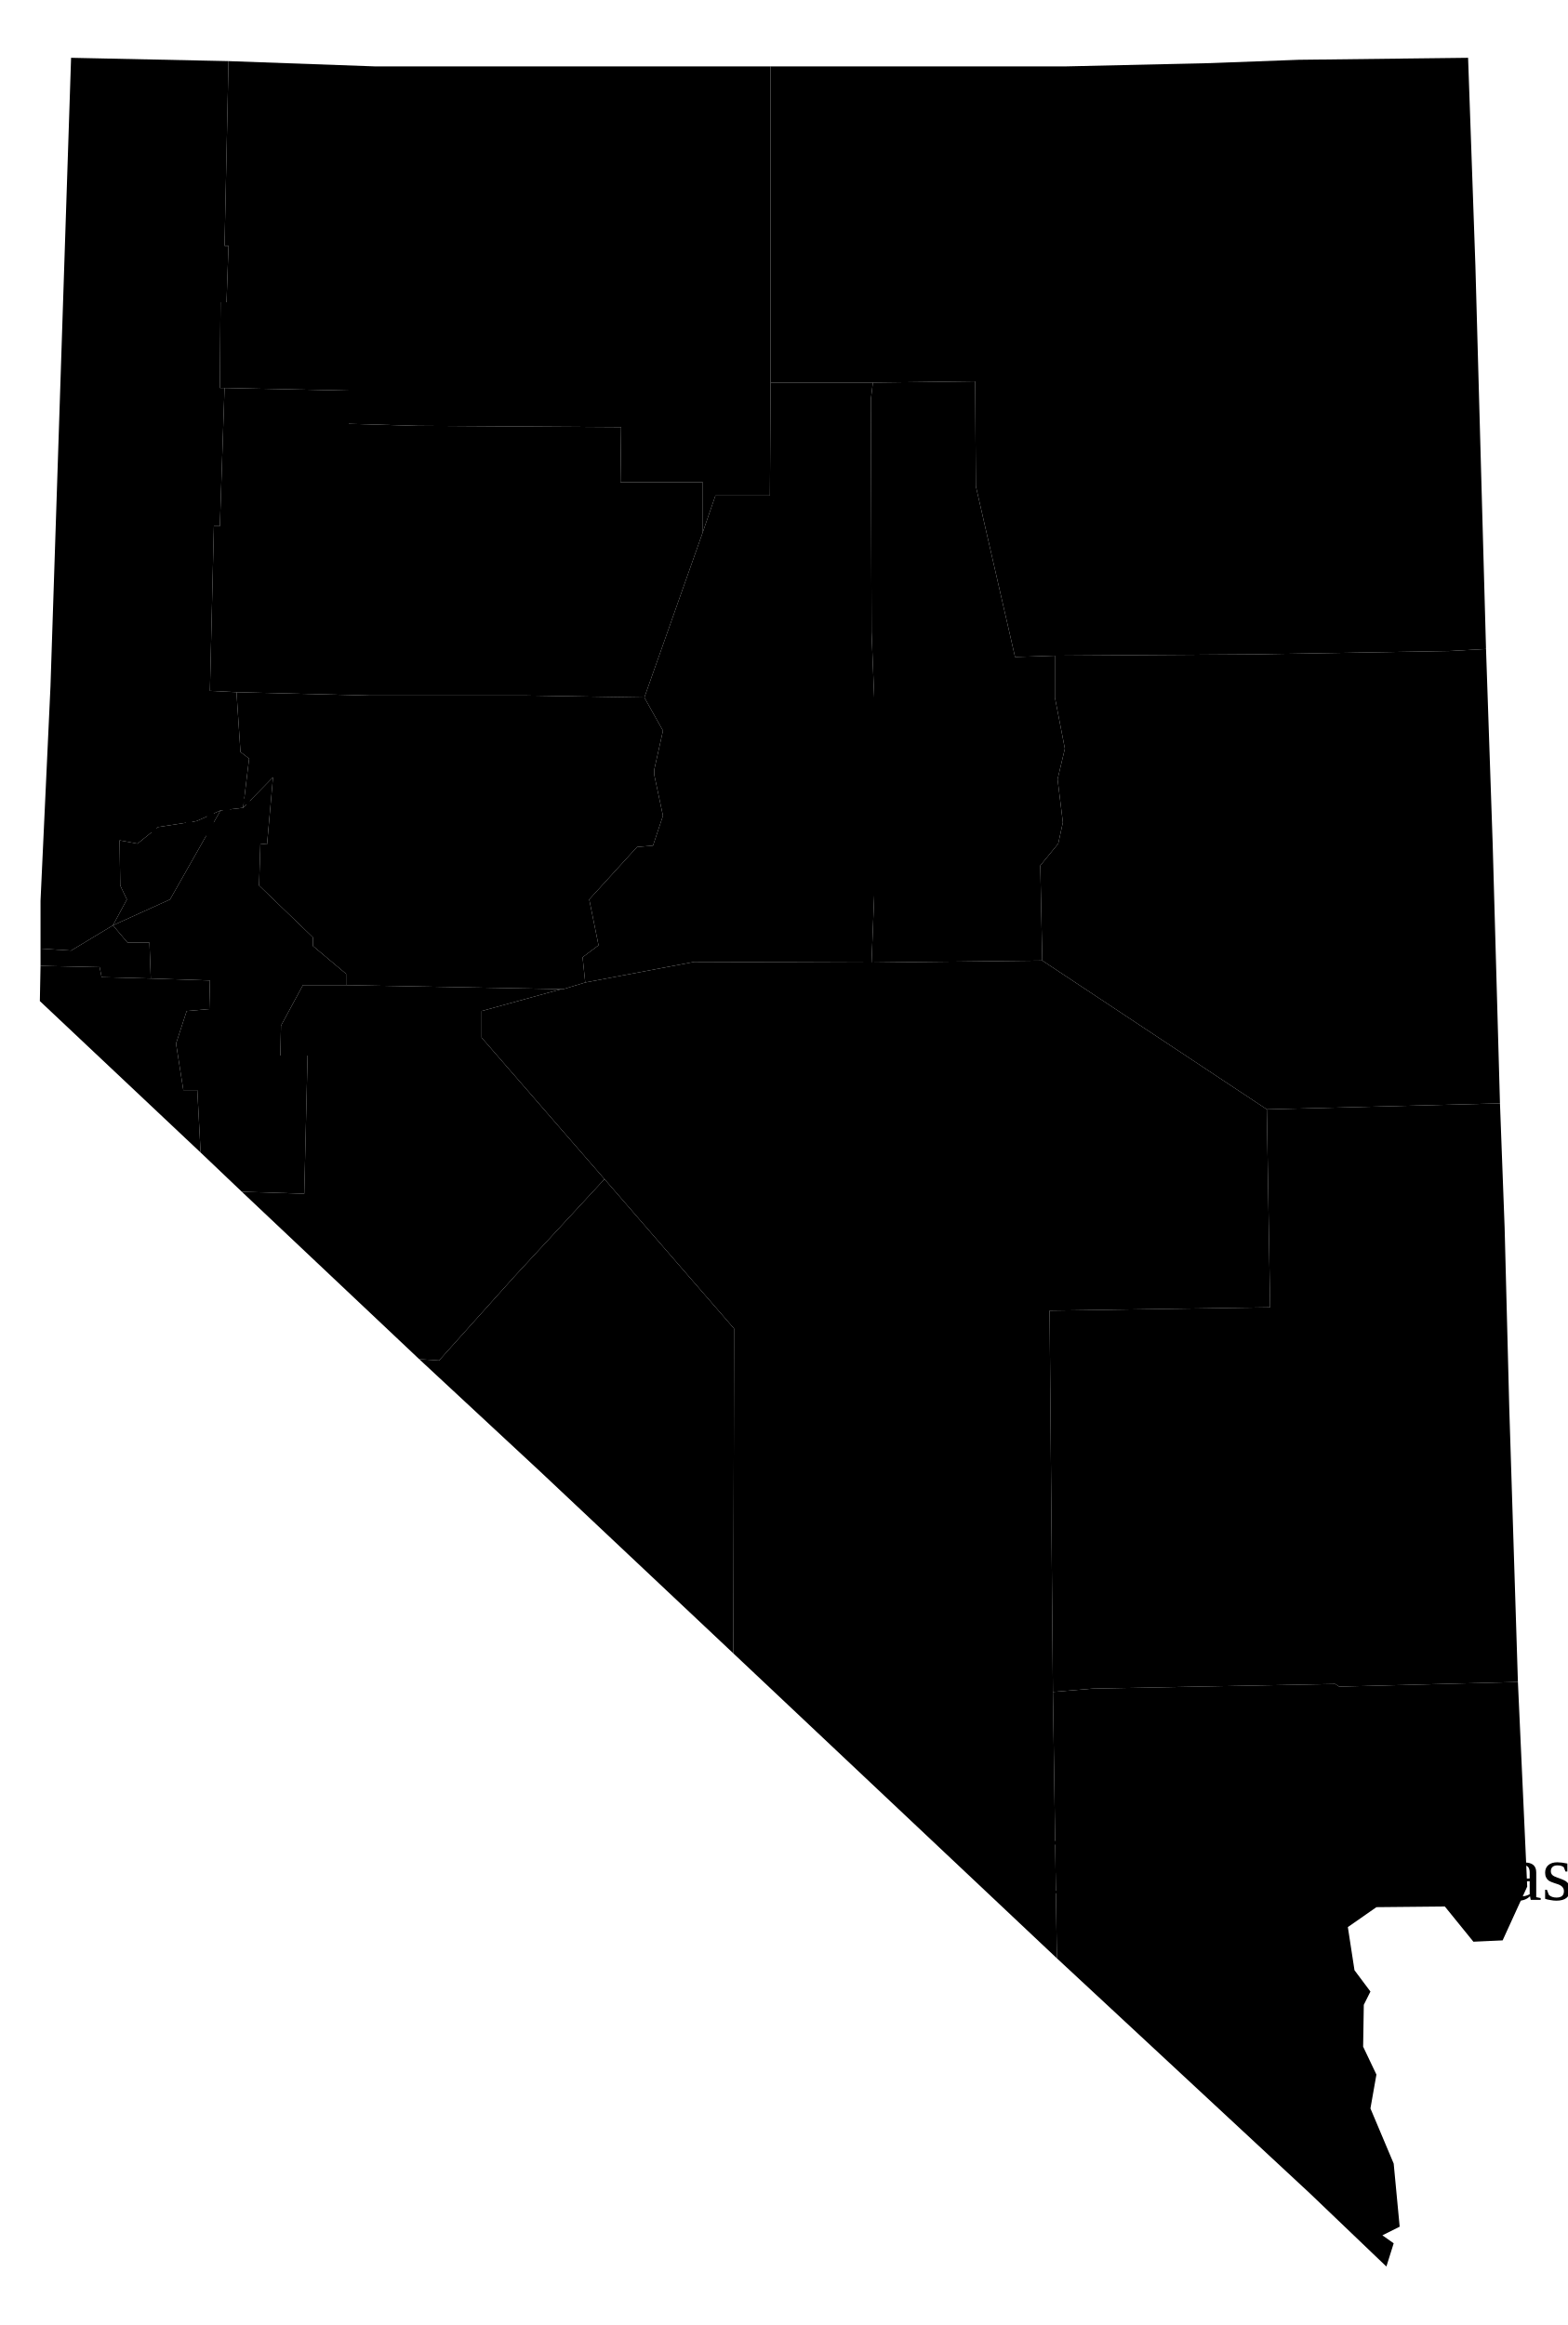
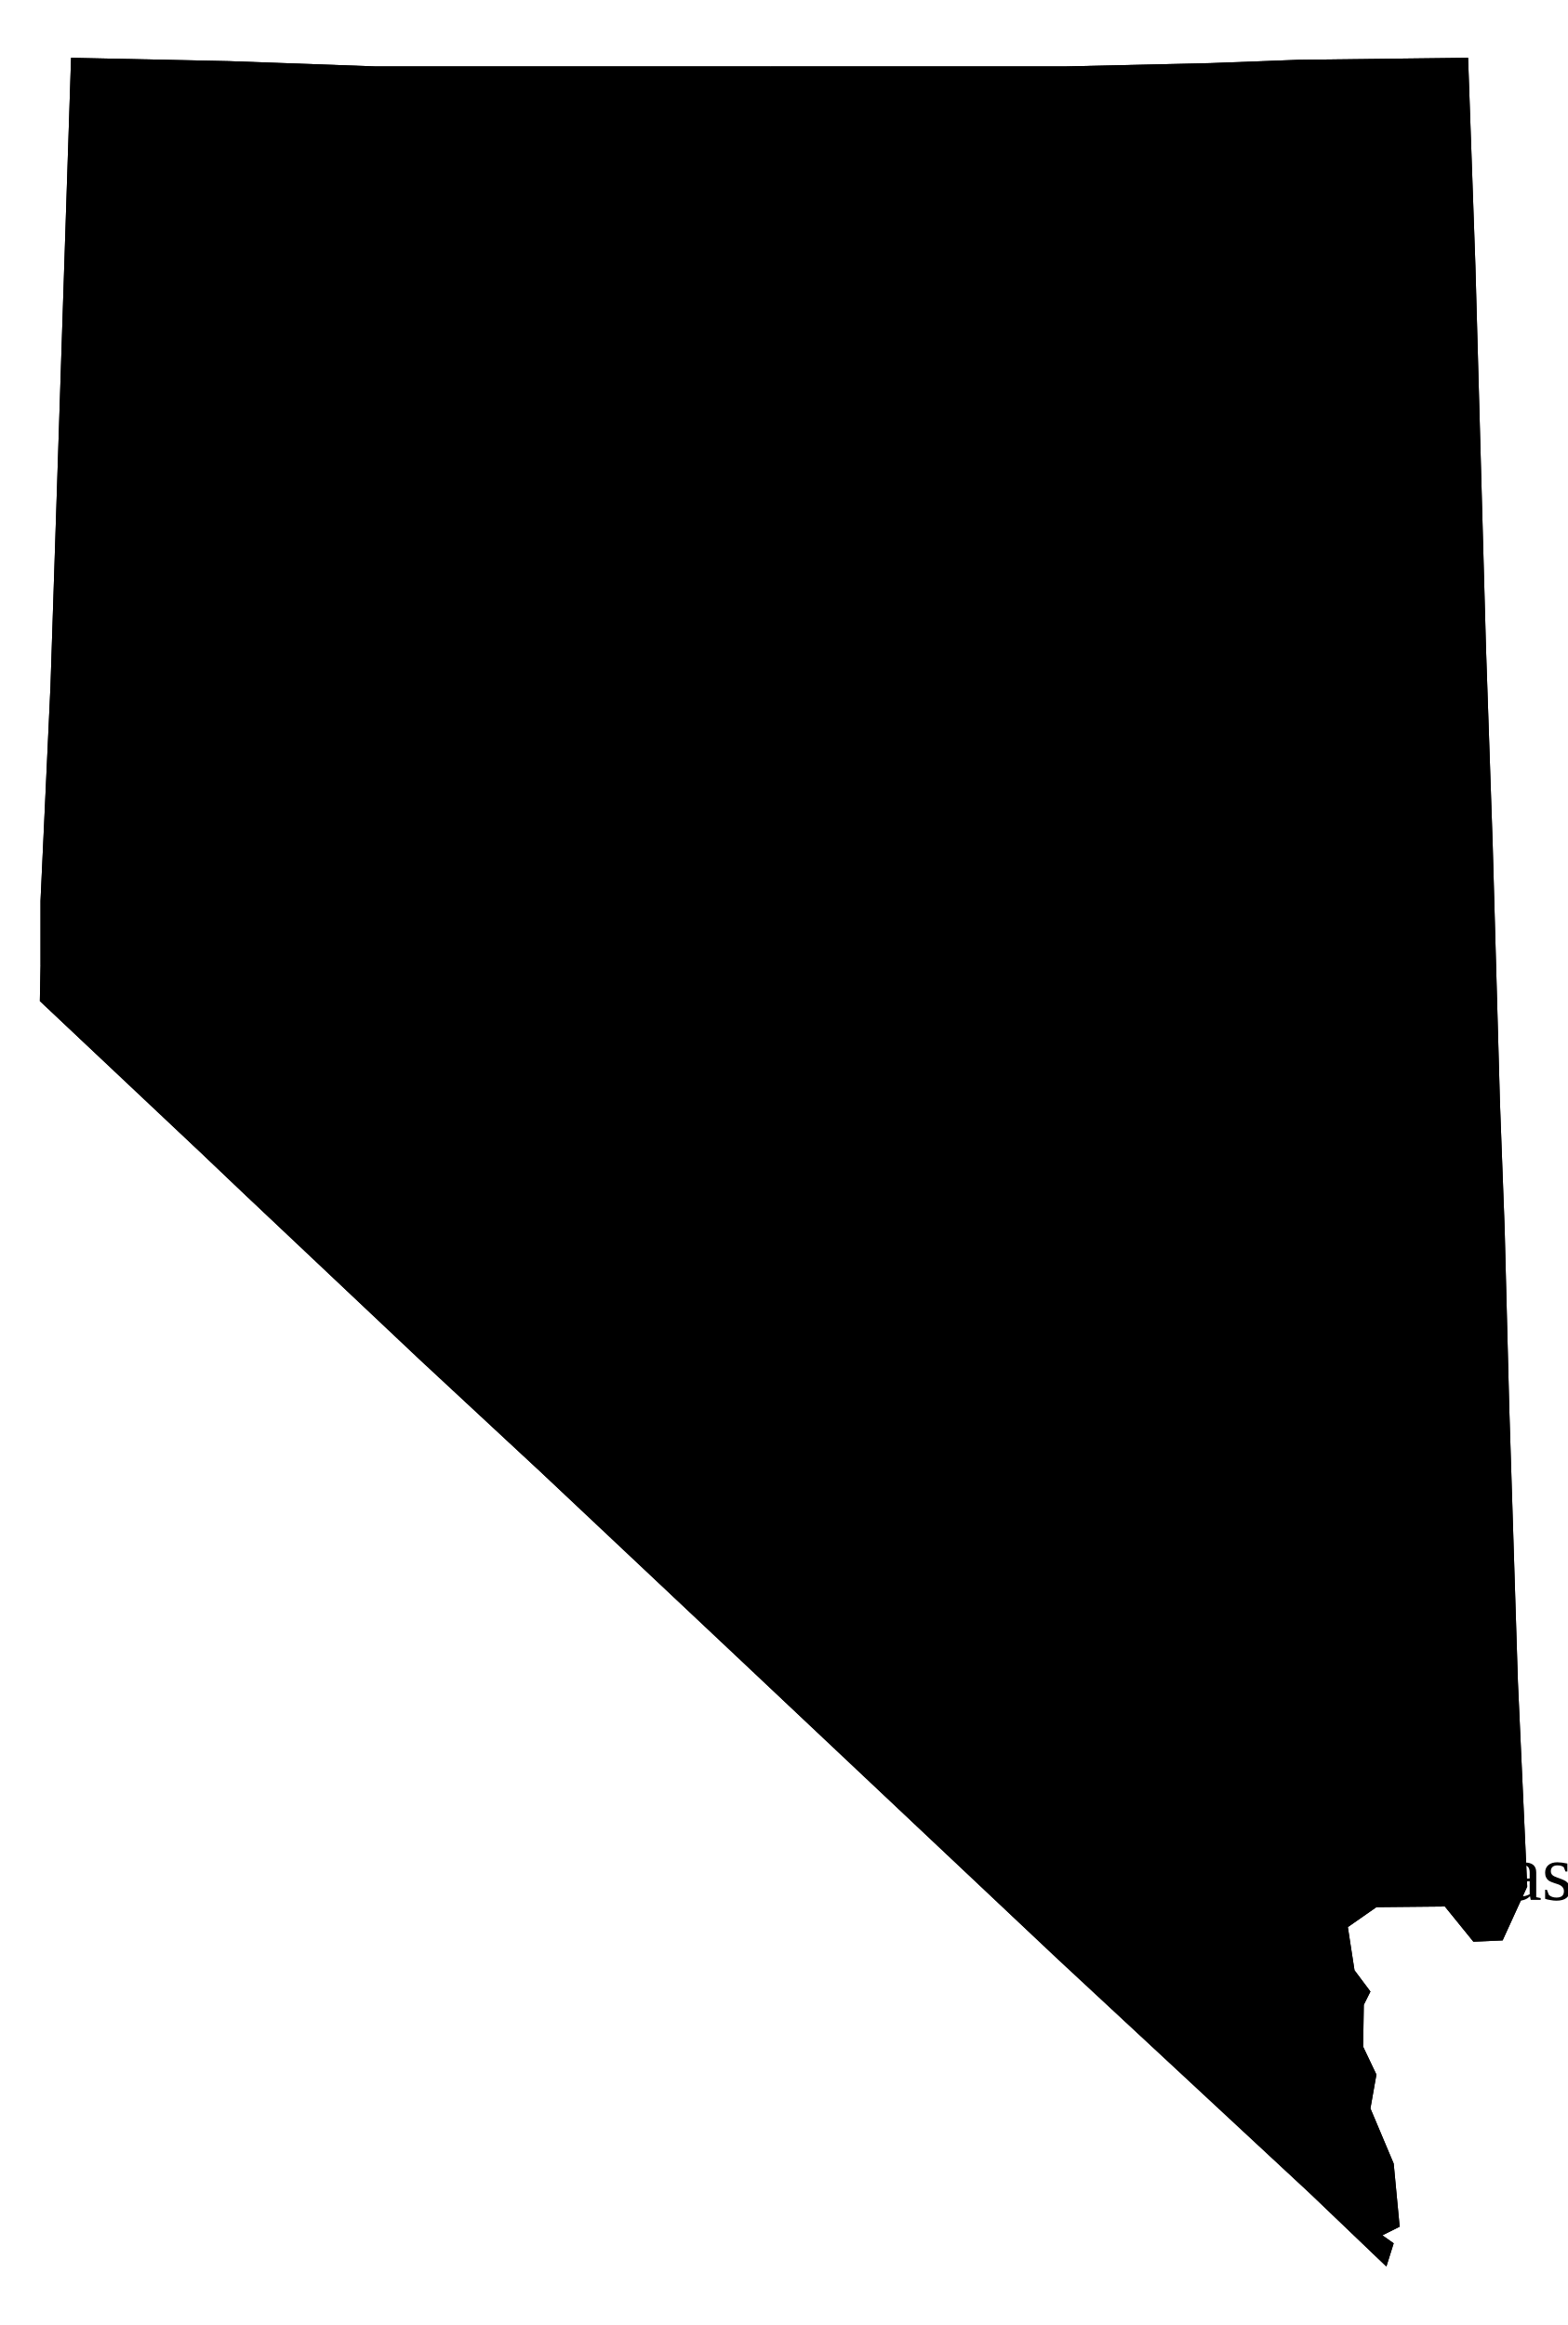
<svg xmlns="http://www.w3.org/2000/svg" version="1.1" width="236" height="350" viewBox="0 0 236 350">
+   <path class="state" transform="scale(0.1)" d="M61,1428l0,-72 15,-323 24,-733 7,-213 237,5 222,8 594,0 442,0 220,-5 133,-5 255,-3 11,313 16,577 10,293 11,391 7,187 7,272 13,412 14,308 -37,81 -44,2 -43,-53 -103,1 -43,30 10,65 24,32 -10,20 -1,63 20,42 -9,51 35,83 9,95 -26,13 17,12 -11,35 -115,-110 -381,-354 -487,-459 -290,-273 -183,-170 -267,-252 -62,-59 -242,-228 1,-53 0,-26Z" />
  <g class="counties" transform="scale(0.1)">
    <path data-fips-int="32001" data-name="Churchill County" d="M414,1167l-3,3 -45,46 9,-74 -13,-10 -6,-90 200,5 234,0 180,3 28,50 -13,58 0,9 13,61 -15,45 -24,2 -72,79 14,69 -24,18 4,38 -33,10 -3,0 -324,-6 0,-17 -50,-42 0,-13 -81,-78 2,-63 10,1 9,-101Z" />
    <path data-fips-int="32003" data-name="Clark County" d="M2285,2532l14,308 -37,81 -44,2 -43,-53 -103,1 -43,30 10,65 24,32 -10,20 -1,63 20,42 -9,51 35,83 9,95 -26,13 17,12 -11,35 -115,-110 -381,-354 -6,-401 60,-5 365,-7 6,4Z" />
    <path data-fips-int="32005" data-name="Douglas County" d="M227,1473l89,3 -1,43 -34,3 -16,49 11,70 21,0 5,94 -242,-228 1,-53 89,2 3,15Z" />
    <path data-fips-int="32007" data-name="Elko County" d="M2237,977l-55,3 -293,5 -301,2 -60,2 -59,-257 -1,-158 -154,2 -154,0 0,-476 442,0 220,-5 133,-5 255,-3 11,313Z" />
    <path data-fips-int="32009" data-name="Esmeralda County" d="M1104,2489l-290,-273 -183,-170 30,2 113,-126 136,-147 195,225Z" />
    <path data-fips-int="32011" data-name="Eureka County" d="M1588,987l0,15 0,48 15,77 -11,46 8,65 -7,32 -27,33 3,143 -257,3 4,-101 0,-298 -4,-98 -1,-351 3,-25 154,-2 1,158 59,257Z" />
    <path data-fips-int="32013" data-name="Humboldt County" d="M1160,100l0,476 -1,170 -82,0 -19,55 0,-75 -124,0 1,-83 -306,-2 -104,-3 0,-50 -187,-4 -7,0 1,-129 9,0 3,-85 -6,0 6,-278 222,8Z" />
    <path data-fips-int="32015" data-name="Lander County" d="M1314,576l-3,25 1,351 4,98 0,298 -4,101 -267,-1 -164,31 -4,-38 24,-18 -14,-69 72,-79 24,-2 15,-45 -13,-61 0,-9 13,-58 -28,-50 88,-249 19,-55 82,0 1,-170Z" />
    <path data-fips-int="32017" data-name="Lincoln County" d="M2258,1661l7,187 7,272 13,412 -269,7 -6,-4 -365,7 -60,5 -5,-574 332,-5 -5,-298Z" />
    <path data-fips-int="32019" data-name="Lyon County" d="M415,1167l-4,3 -9,101 -10,-1 -2,63 81,78 0,13 50,42 0,17 -65,0 -33,61 -1,45 41,0 -5,208 -94,-3 -62,-59 -5,-94 -21,0 -11,-70 16,-49 34,-3 1,-43 -89,-3 -2,-54 -33,0 -22,-26 86,-39 76,-134 34,-4 45,-46Z" />
    <path data-fips-int="32021" data-name="Mineral County" d="M845,1489l-120,33 0,40 185,213 -136,147 -113,126 -30,-2 -267,-252 94,3 5,-208 -41,0 1,-45 33,-61 65,0Z" />
    <path data-fips-int="32023" data-name="Nye County" d="M1312,1449l257,-3 338,224 5,298 -332,5 5,574 6,401 -487,-459 1,-489 -195,-225 -185,-213 0,-40 120,-33 3,0 33,-10 164,-31Z" />
    <path data-fips-int="32027" data-name="Pershing County" d="M1058,801l-88,249 -180,-3 -234,0 -200,-5 -40,-2 6,-248 9,0 7,-208 187,4 0,50 104,3 306,2 -1,83 124,0Z" />
    <path data-fips-int="32029" data-name="Storey County" d="M332,1220l-76,134 -86,39 21,-39 -10,-21 -1,-68 27,5 31,-25 58,-9Z" />
    <path data-fips-int="32031" data-name="Washoe County" d="M344,92l-6,278 6,0 -3,85 -9,0 -1,129 7,0 -7,208 -9,0 -6,248 40,2 6,90 13,10 -9,74 -34,4 -36,16 -58,9 -31,25 -27,-5 1,68 10,21 -21,39 -63,38 -46,-3 0,-72 15,-323 24,-733 7,-213Z" />
    <path data-fips-int="32033" data-name="White Pine County" d="M2237,977l10,293 11,391 -351,9 -338,-224 -3,-143 27,-33 7,-32 -8,-65 11,-46 -15,-77 0,-48 0,-15 301,-2 293,-5Z" />
    <path data-fips-int="32510" data-name="Carson City" d="M227,1473l-74,-2 -3,-15 -89,-2 0,-26 46,3 63,-38 22,26 33,0Z" />
  </g>
  <g class="cities">
    <circle r="3" cx="188.0" cy="286.0" />
    <text x="188.0" y="286.0">Las Vegas</text>
    <circle r="3" cx="13.7" cy="125.8" />
    <text x="13.7" y="125.8">Reno</text>
    <circle r="3" cx="155.6" cy="285.0" />
    <text x="155.6" y="285.0">Pahrump</text>
  </g>
</svg>
